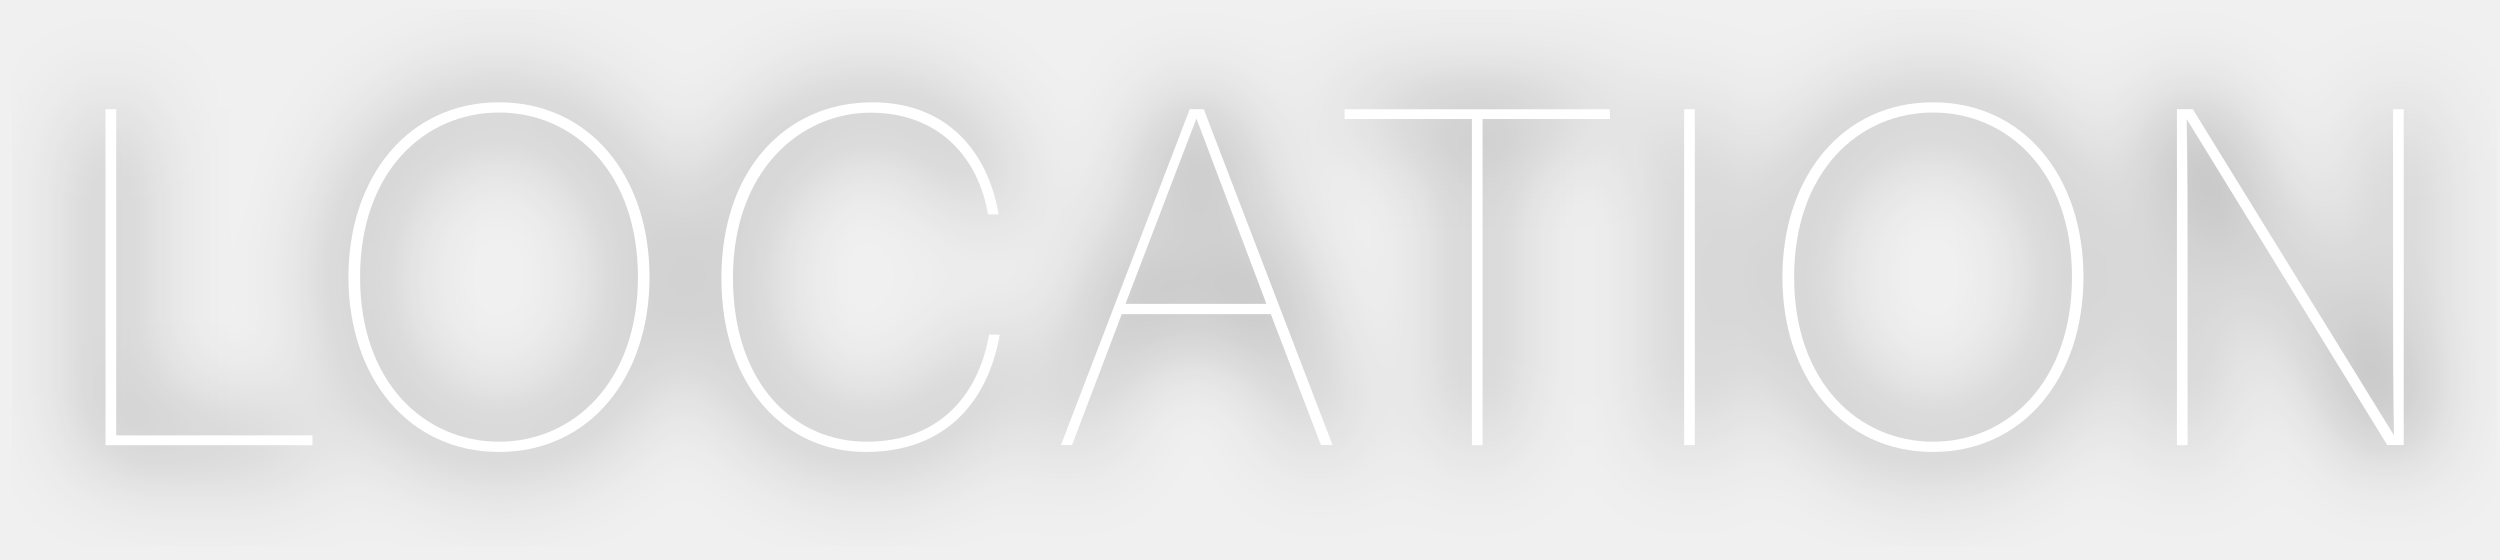
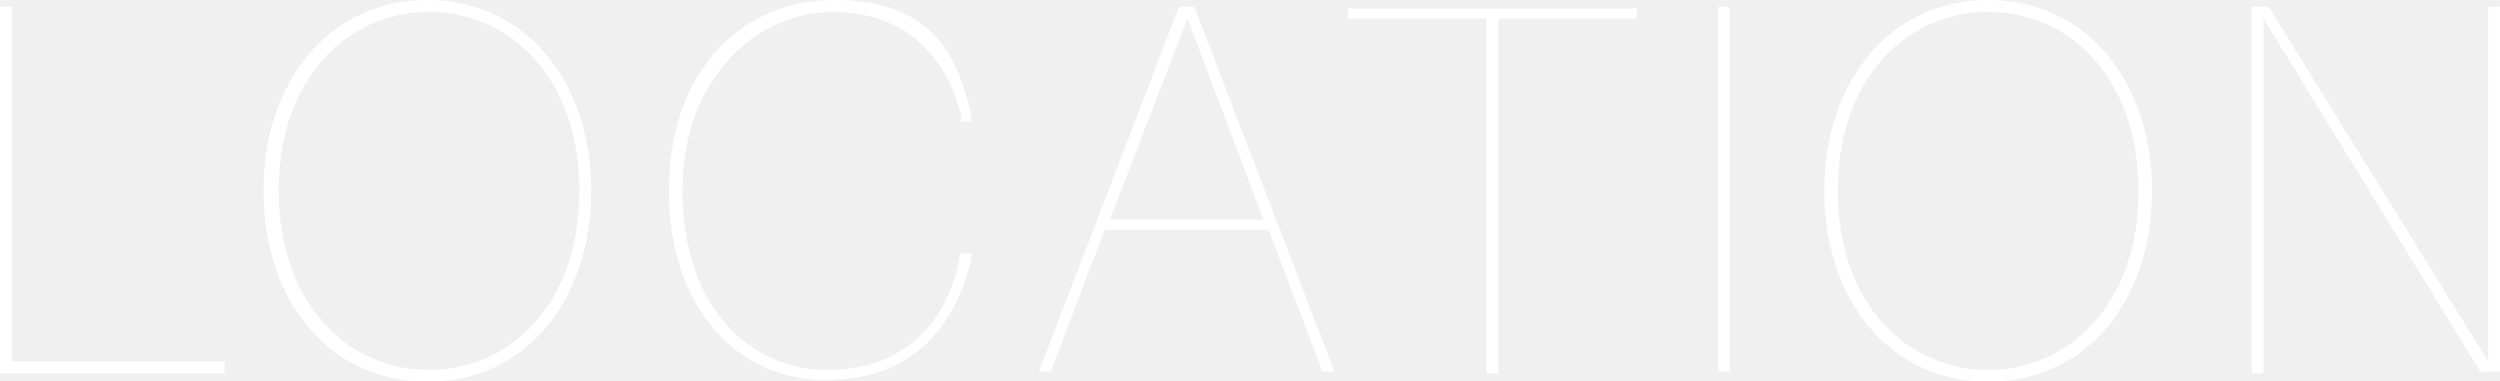
- <svg xmlns="http://www.w3.org/2000/svg" width="161" height="36" viewBox="0 0 161 36" fill="none">
-   <g filter="url(#filter0_d_118_3866)">
-     <path d="M20.122 28.671H6.796V7.031H7.483V28.039H20.122V28.663V28.671Z" fill="white" />
-     <path d="M41.829 17.847C41.829 24.303 37.974 29.105 32.135 29.105C26.296 29.105 22.441 24.303 22.441 17.847C22.441 11.39 26.296 6.589 32.135 6.589C37.974 6.589 41.829 11.355 41.829 17.847ZM41.082 17.847C41.082 11.043 36.917 7.247 32.135 7.247C27.352 7.247 23.188 11.043 23.188 17.847C23.188 24.65 27.352 28.446 32.135 28.446C36.917 28.446 41.082 24.624 41.082 17.847Z" fill="white" />
-     <path d="M64.257 13.496L64.317 13.808H63.63L63.57 13.496C62.857 9.951 60.307 7.256 56.056 7.256C51.583 7.256 47.204 10.957 47.204 17.881C47.204 24.806 51.214 28.446 55.807 28.446C60.401 28.446 62.891 25.56 63.638 21.859L63.698 21.547H64.385L64.325 21.859C63.518 25.907 60.873 29.105 55.747 29.105C50.621 29.105 46.457 24.962 46.457 17.907C46.457 10.853 50.681 6.589 56.177 6.589C60.865 6.589 63.475 9.596 64.257 13.487V13.496Z" fill="white" />
-     <path d="M72.242 20.23L69.039 28.663H68.326L76.621 7.031H77.522L85.817 28.663H85.07L81.841 20.23H72.242ZM81.558 19.571L77.05 7.629L72.482 19.571H81.549H81.558Z" fill="white" />
-     <path d="M95.477 7.663V28.671H94.79V7.663H86.59V7.039H103.677V7.663H95.477Z" fill="white" />
-     <path d="M108.459 28.671V7.031H109.146V28.663H108.459V28.671Z" fill="white" />
-     <path d="M134.175 17.847C134.175 24.303 130.32 29.105 124.481 29.105C118.643 29.105 114.787 24.303 114.787 17.847C114.787 11.39 118.643 6.589 124.481 6.589C130.32 6.589 134.175 11.355 134.175 17.847ZM133.437 17.847C133.437 11.043 129.273 7.247 124.49 7.247C119.707 7.247 115.543 11.043 115.543 17.847C115.543 24.65 119.707 28.446 124.49 28.446C129.273 28.446 133.437 24.624 133.437 17.847Z" fill="white" />
-     <path d="M153.744 28.671L140.821 7.663C140.881 10.584 140.881 13.999 140.881 16.911V28.671H140.195V7.031H141.216L154.173 28.039C154.113 25.118 154.113 21.703 154.113 18.791V7.031H154.8V28.663H153.744V28.671Z" fill="white" />
-   </g>
+ <svg xmlns="http://www.w3.org/2000/svg" id="_圖層_1" data-name="圖層 1" version="1.1" viewBox="0 0 148 22.5">
  <defs>
-     <filter id="filter0_d_118_3866" x="0.796" y="0.589" width="160.004" height="34.516" filterUnits="userSpaceOnUse" color-interpolation-filters="sRGB">
-       <feFlood flood-opacity="0" result="BackgroundImageFix" />
-       <feColorMatrix in="SourceAlpha" type="matrix" values="0 0 0 0 0 0 0 0 0 0 0 0 0 0 0 0 0 0 127 0" result="hardAlpha" />
-       <feOffset />
-       <feGaussianBlur stdDeviation="3" />
-       <feColorMatrix type="matrix" values="0 0 0 0 0 0 0 0 0 0 0 0 0 0 0 0 0 0 0.9 0" />
-       <feBlend mode="normal" in2="BackgroundImageFix" result="effect1_dropShadow_118_3866" />
-       <feBlend mode="normal" in="SourceGraphic" in2="effect1_dropShadow_118_3866" result="shape" />
-     </filter>
+     <style>
+       .cls-1 {
+         fill: #fff;
+         stroke-width: 0px;
+       }
+     </style>
  </defs>
+   <path class="cls-1" d="M13.3,22.1H0V.4h.7v21h12.6v.6h0Z" />
+   <path class="cls-1" d="M35,11.3c0,6.5-3.9,11.3-9.7,11.3s-9.7-4.8-9.7-11.3S19.5,0,25.3,0s9.7,4.8,9.7,11.3ZM34.3,11.3c0-6.8-4.2-10.6-8.9-10.6s-8.9,3.8-8.9,10.6,4.2,10.6,8.9,10.6,8.9-3.8,8.9-10.6Z" />
+   <path class="cls-1" d="M57.5,6.9v.3c0,0-.6,0-.6,0v-.3c-.8-3.5-3.3-6.2-7.6-6.2s-8.9,3.7-8.9,10.6,4,10.6,8.6,10.6,7.1-2.9,7.8-6.6v-.3h.7v.3c-.9,4-3.5,7.2-8.6,7.2s-9.3-4.1-9.3-11.2S43.9,0,49.4,0s7.3,3,8.1,6.9h0Z" />
+   <path class="cls-1" d="M65.4,13.6l-3.2,8.4h-.7L69.8.4h.9l8.3,21.6h-.7l-3.2-8.4h-9.6ZM74.8,13l-4.5-11.9-4.6,11.9h9.1Z" />
+   <path class="cls-1" d="M88.7,1.1v21h-.7V1.1h-8.2V.5h17.1v.6h-8.2Z" />
+   <path class="cls-1" d="M101.7,22.1V.4h.7v21.6h-.7Z" />
+   <path class="cls-1" d="M127.4,11.3c0,6.5-3.9,11.3-9.7,11.3s-9.7-4.8-9.7-11.3,3.9-11.3,9.7-11.3,9.7,4.8,9.7,11.3ZM126.6,11.3c0-6.8-4.2-10.6-8.9-10.6s-8.9,3.8-8.9,10.6,4.2,10.6,8.9,10.6,8.9-3.8,8.9-10.6Z" />
+   <path class="cls-1" d="M146.9,22.1l-12.9-21c0,2.9,0,6.3,0,9.2v11.8h-.7V.4h1l13,21c0-2.9,0-6.3,0-9.2V.4h.7v21.6h-1.1Z" />
</svg>
